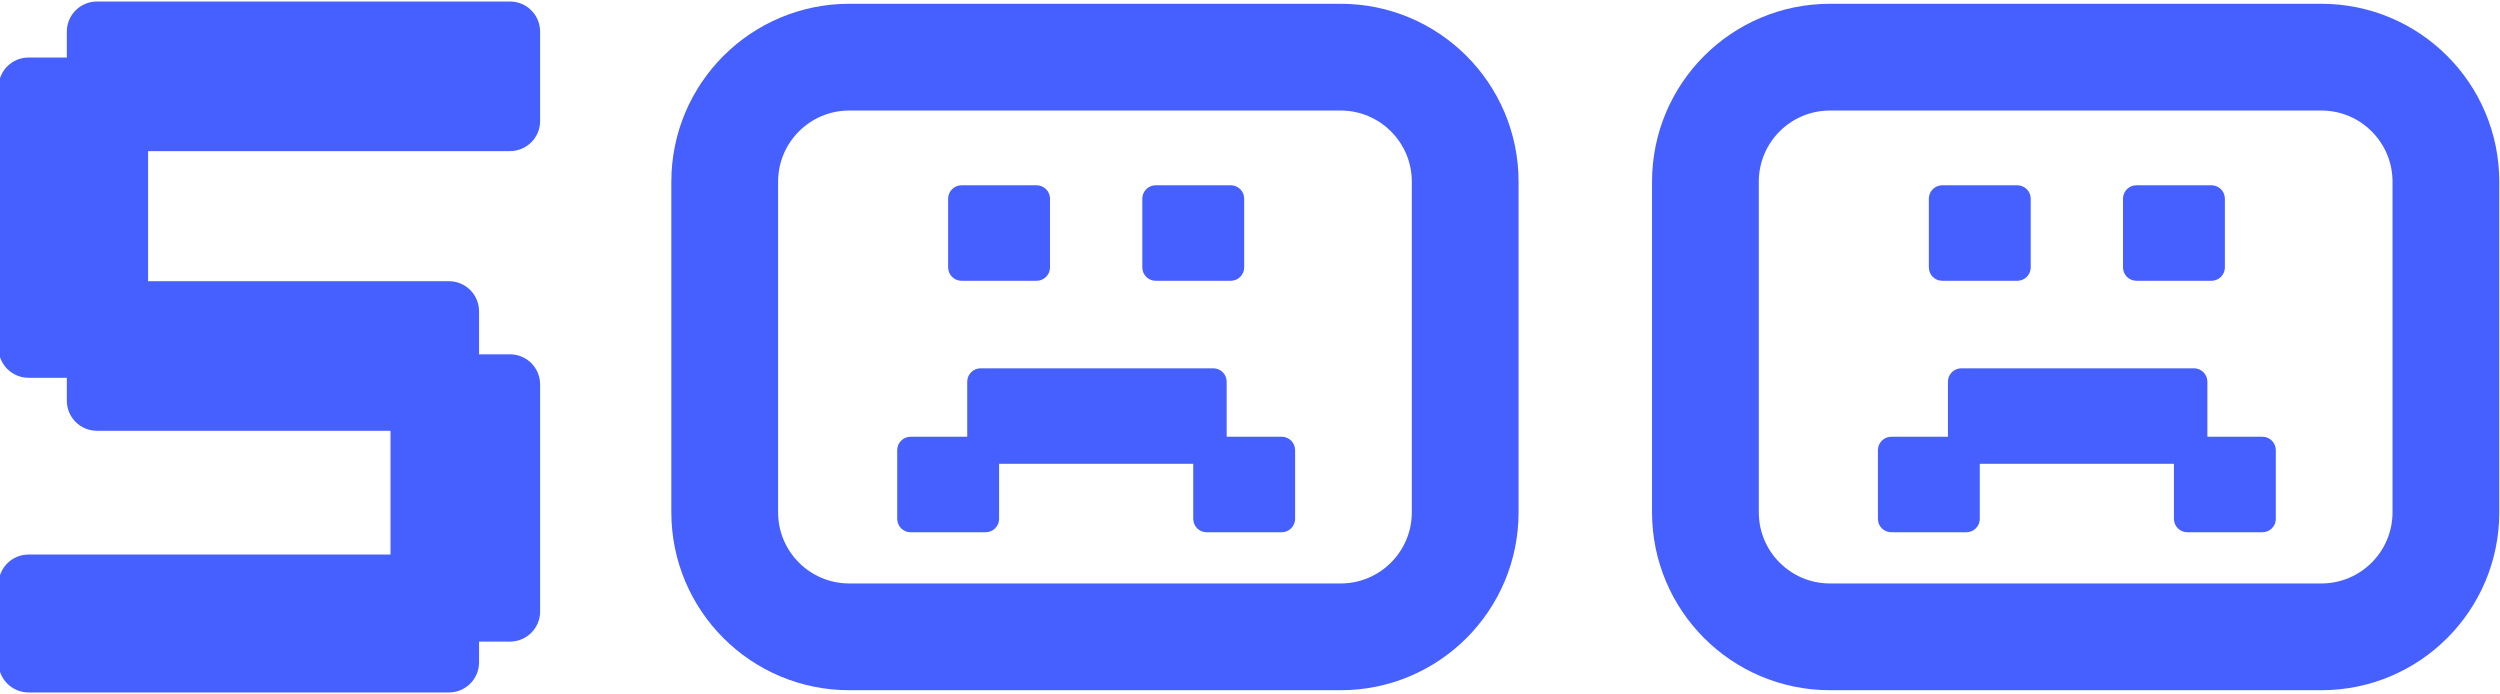
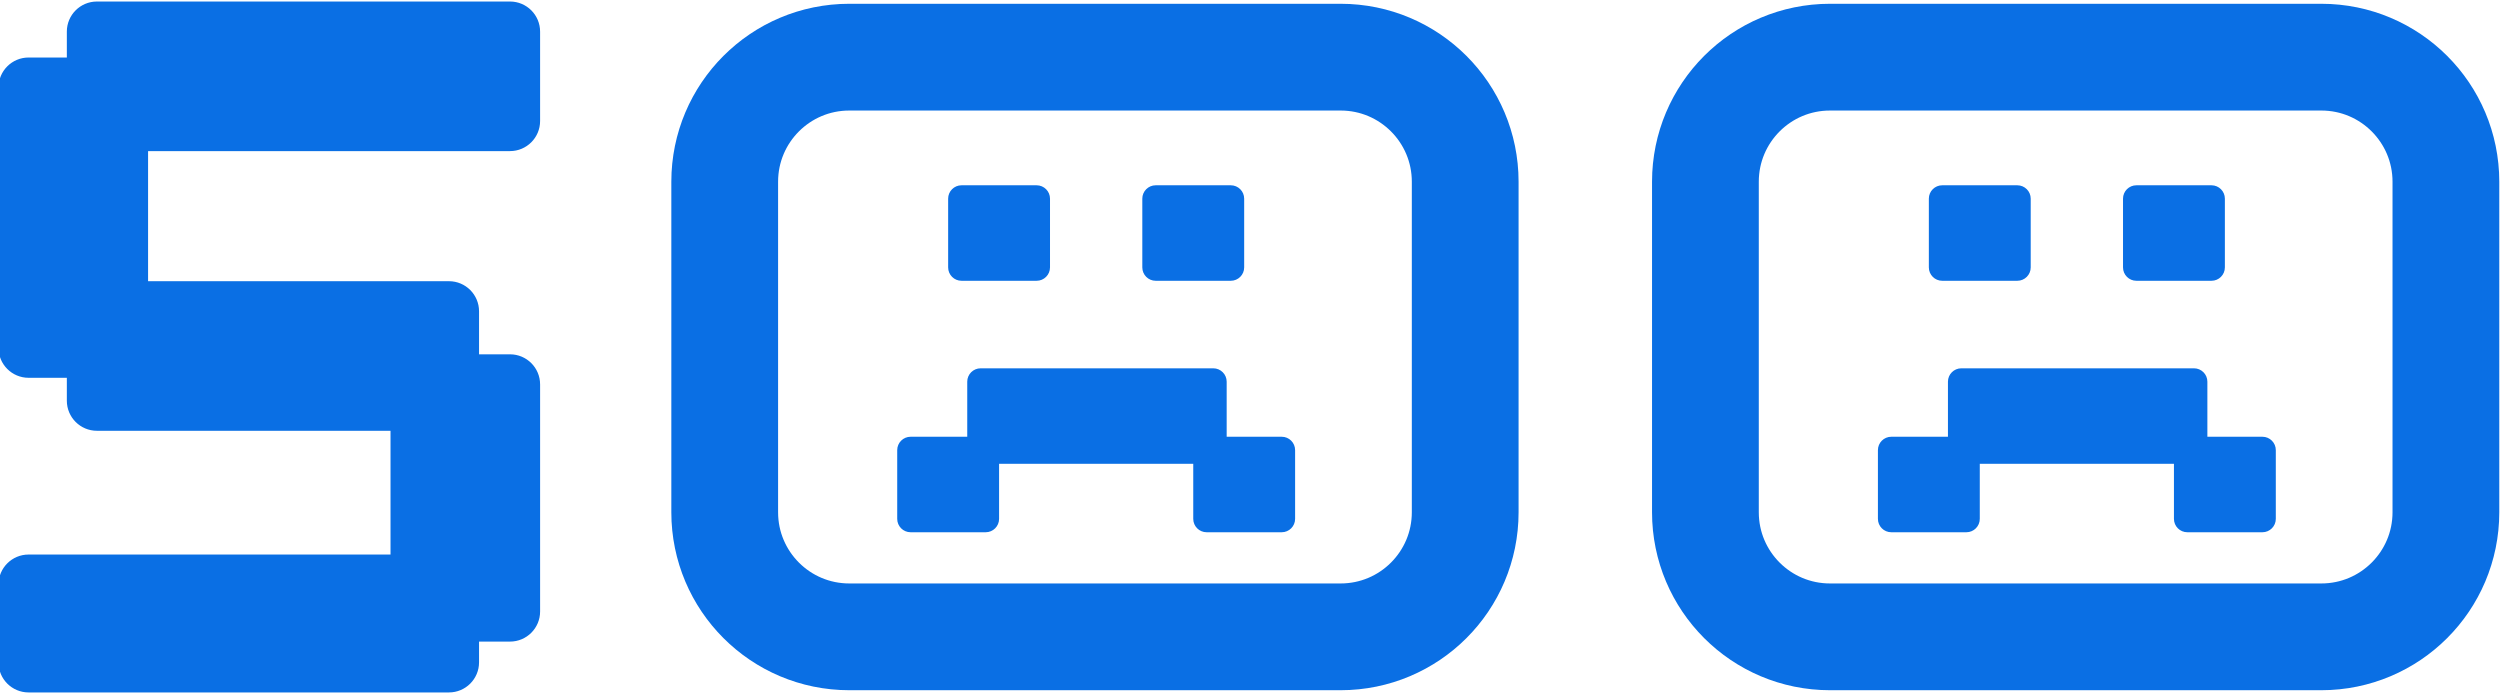
<svg xmlns="http://www.w3.org/2000/svg" width="562" height="156" viewBox="0 0 562 156" fill="none">
-   <rect x="0.161" y="13.429" width="32.626" height="71" rx="6.263" fill="#465FFF" />
-   <rect x="0.161" y="13.429" width="32.626" height="71" rx="6.263" stroke="#465FFF" />
-   <rect x="88.289" y="80.15" width="32.626" height="63.58" rx="6.263" fill="#465FFF" />
-   <rect x="88.289" y="80.15" width="32.626" height="63.58" rx="6.263" stroke="#465FFF" />
-   <rect x="15.525" y="33.467" width="32.626" height="105.389" rx="6.263" transform="rotate(-90 15.5254 33.4673)" fill="#465FFF" />
-   <rect x="15.525" y="33.467" width="32.626" height="105.389" rx="6.263" transform="rotate(-90 15.5254 33.4673)" stroke="#465FFF" />
-   <rect x="0.161" y="155.16" width="30" height="107.028" rx="6.263" transform="rotate(-90 0.161133 155.16)" fill="#465FFF" />
-   <rect x="0.161" y="155.16" width="30" height="107.028" rx="6.263" transform="rotate(-90 0.161133 155.16)" stroke="#465FFF" />
-   <rect x="15.525" y="96.34" width="32.626" height="91.664" rx="6.263" transform="rotate(-90 15.5254 96.3398)" fill="#465FFF" />
-   <rect x="15.525" y="96.34" width="32.626" height="91.664" rx="6.263" transform="rotate(-90 15.5254 96.3398)" stroke="#465FFF" />
-   <rect x="162.915" y="12.85" width="166.462" height="130.311" rx="28" stroke="#465FFF" stroke-width="24" />
-   <rect x="213.52" y="42.029" width="22.145" height="20.714" rx="2.634" fill="#465FFF" stroke="#465FFF" stroke-width="0.753" />
-   <rect x="257.168" y="42.029" width="22.145" height="20.714" rx="2.634" fill="#465FFF" stroke="#465FFF" stroke-width="0.753" />
-   <rect x="268.618" y="98.558" width="22.145" height="20.714" rx="2.634" fill="#465FFF" stroke="#465FFF" stroke-width="0.753" />
-   <rect x="202.071" y="98.558" width="22.145" height="20.714" rx="2.634" fill="#465FFF" stroke="#465FFF" stroke-width="0.753" />
-   <rect x="217.813" y="83.173" width="57.566" height="20.714" rx="2.634" fill="#465FFF" stroke="#465FFF" stroke-width="0.753" />
-   <rect x="383.377" y="12.85" width="166.462" height="130.311" rx="28" stroke="#465FFF" stroke-width="24" />
-   <rect x="433.982" y="42.029" width="22.145" height="20.714" rx="2.634" fill="#465FFF" stroke="#465FFF" stroke-width="0.753" />
-   <rect x="477.63" y="42.029" width="22.145" height="20.714" rx="2.634" fill="#465FFF" stroke="#465FFF" stroke-width="0.753" />
-   <rect x="489.079" y="98.558" width="22.145" height="20.714" rx="2.634" fill="#465FFF" stroke="#465FFF" stroke-width="0.753" />
-   <rect x="422.533" y="98.558" width="22.145" height="20.714" rx="2.634" fill="#465FFF" stroke="#465FFF" stroke-width="0.753" />
-   <rect x="438.275" y="83.173" width="57.566" height="20.714" rx="2.634" fill="#465FFF" stroke="#465FFF" stroke-width="0.753" />
+   <rect x="0.161" y="13.429" width="32.626" height="71" rx="6.263" fill="#0A6FE4" />
+   <rect x="0.161" y="13.429" width="32.626" height="71" rx="6.263" stroke="#0A6FE4" />
+   <rect x="88.289" y="80.15" width="32.626" height="63.58" rx="6.263" fill="#0A6FE4" />
+   <rect x="88.289" y="80.15" width="32.626" height="63.58" rx="6.263" stroke="#0A6FE4" />
+   <rect x="15.525" y="33.467" width="32.626" height="105.389" rx="6.263" transform="rotate(-90 15.5254 33.4673)" fill="#0A6FE4" />
+   <rect x="15.525" y="33.467" width="32.626" height="105.389" rx="6.263" transform="rotate(-90 15.5254 33.4673)" stroke="#0A6FE4" />
+   <rect x="0.161" y="155.16" width="30" height="107.028" rx="6.263" transform="rotate(-90 0.161133 155.16)" fill="#0A6FE4" />
+   <rect x="0.161" y="155.16" width="30" height="107.028" rx="6.263" transform="rotate(-90 0.161133 155.16)" stroke="#0A6FE4" />
+   <rect x="15.525" y="96.34" width="32.626" height="91.664" rx="6.263" transform="rotate(-90 15.5254 96.3398)" fill="#0A6FE4" />
+   <rect x="15.525" y="96.34" width="32.626" height="91.664" rx="6.263" transform="rotate(-90 15.5254 96.3398)" stroke="#0A6FE4" />
+   <rect x="162.915" y="12.85" width="166.462" height="130.311" rx="28" stroke="#0A6FE4" stroke-width="24" />
+   <rect x="213.52" y="42.029" width="22.145" height="20.714" rx="2.634" fill="#0A6FE4" stroke="#0A6FE4" stroke-width="0.753" />
+   <rect x="257.168" y="42.029" width="22.145" height="20.714" rx="2.634" fill="#0A6FE4" stroke="#0A6FE4" stroke-width="0.753" />
+   <rect x="268.618" y="98.558" width="22.145" height="20.714" rx="2.634" fill="#0A6FE4" stroke="#0A6FE4" stroke-width="0.753" />
+   <rect x="202.071" y="98.558" width="22.145" height="20.714" rx="2.634" fill="#0A6FE4" stroke="#0A6FE4" stroke-width="0.753" />
+   <rect x="217.813" y="83.173" width="57.566" height="20.714" rx="2.634" fill="#0A6FE4" stroke="#0A6FE4" stroke-width="0.753" />
+   <rect x="383.377" y="12.85" width="166.462" height="130.311" rx="28" stroke="#0A6FE4" stroke-width="24" />
+   <rect x="433.982" y="42.029" width="22.145" height="20.714" rx="2.634" fill="#0A6FE4" stroke="#0A6FE4" stroke-width="0.753" />
+   <rect x="477.63" y="42.029" width="22.145" height="20.714" rx="2.634" fill="#0A6FE4" stroke="#0A6FE4" stroke-width="0.753" />
+   <rect x="489.079" y="98.558" width="22.145" height="20.714" rx="2.634" fill="#0A6FE4" stroke="#0A6FE4" stroke-width="0.753" />
+   <rect x="422.533" y="98.558" width="22.145" height="20.714" rx="2.634" fill="#0A6FE4" stroke="#0A6FE4" stroke-width="0.753" />
+   <rect x="438.275" y="83.173" width="57.566" height="20.714" rx="2.634" fill="#0A6FE4" stroke="#0A6FE4" stroke-width="0.753" />
</svg>
